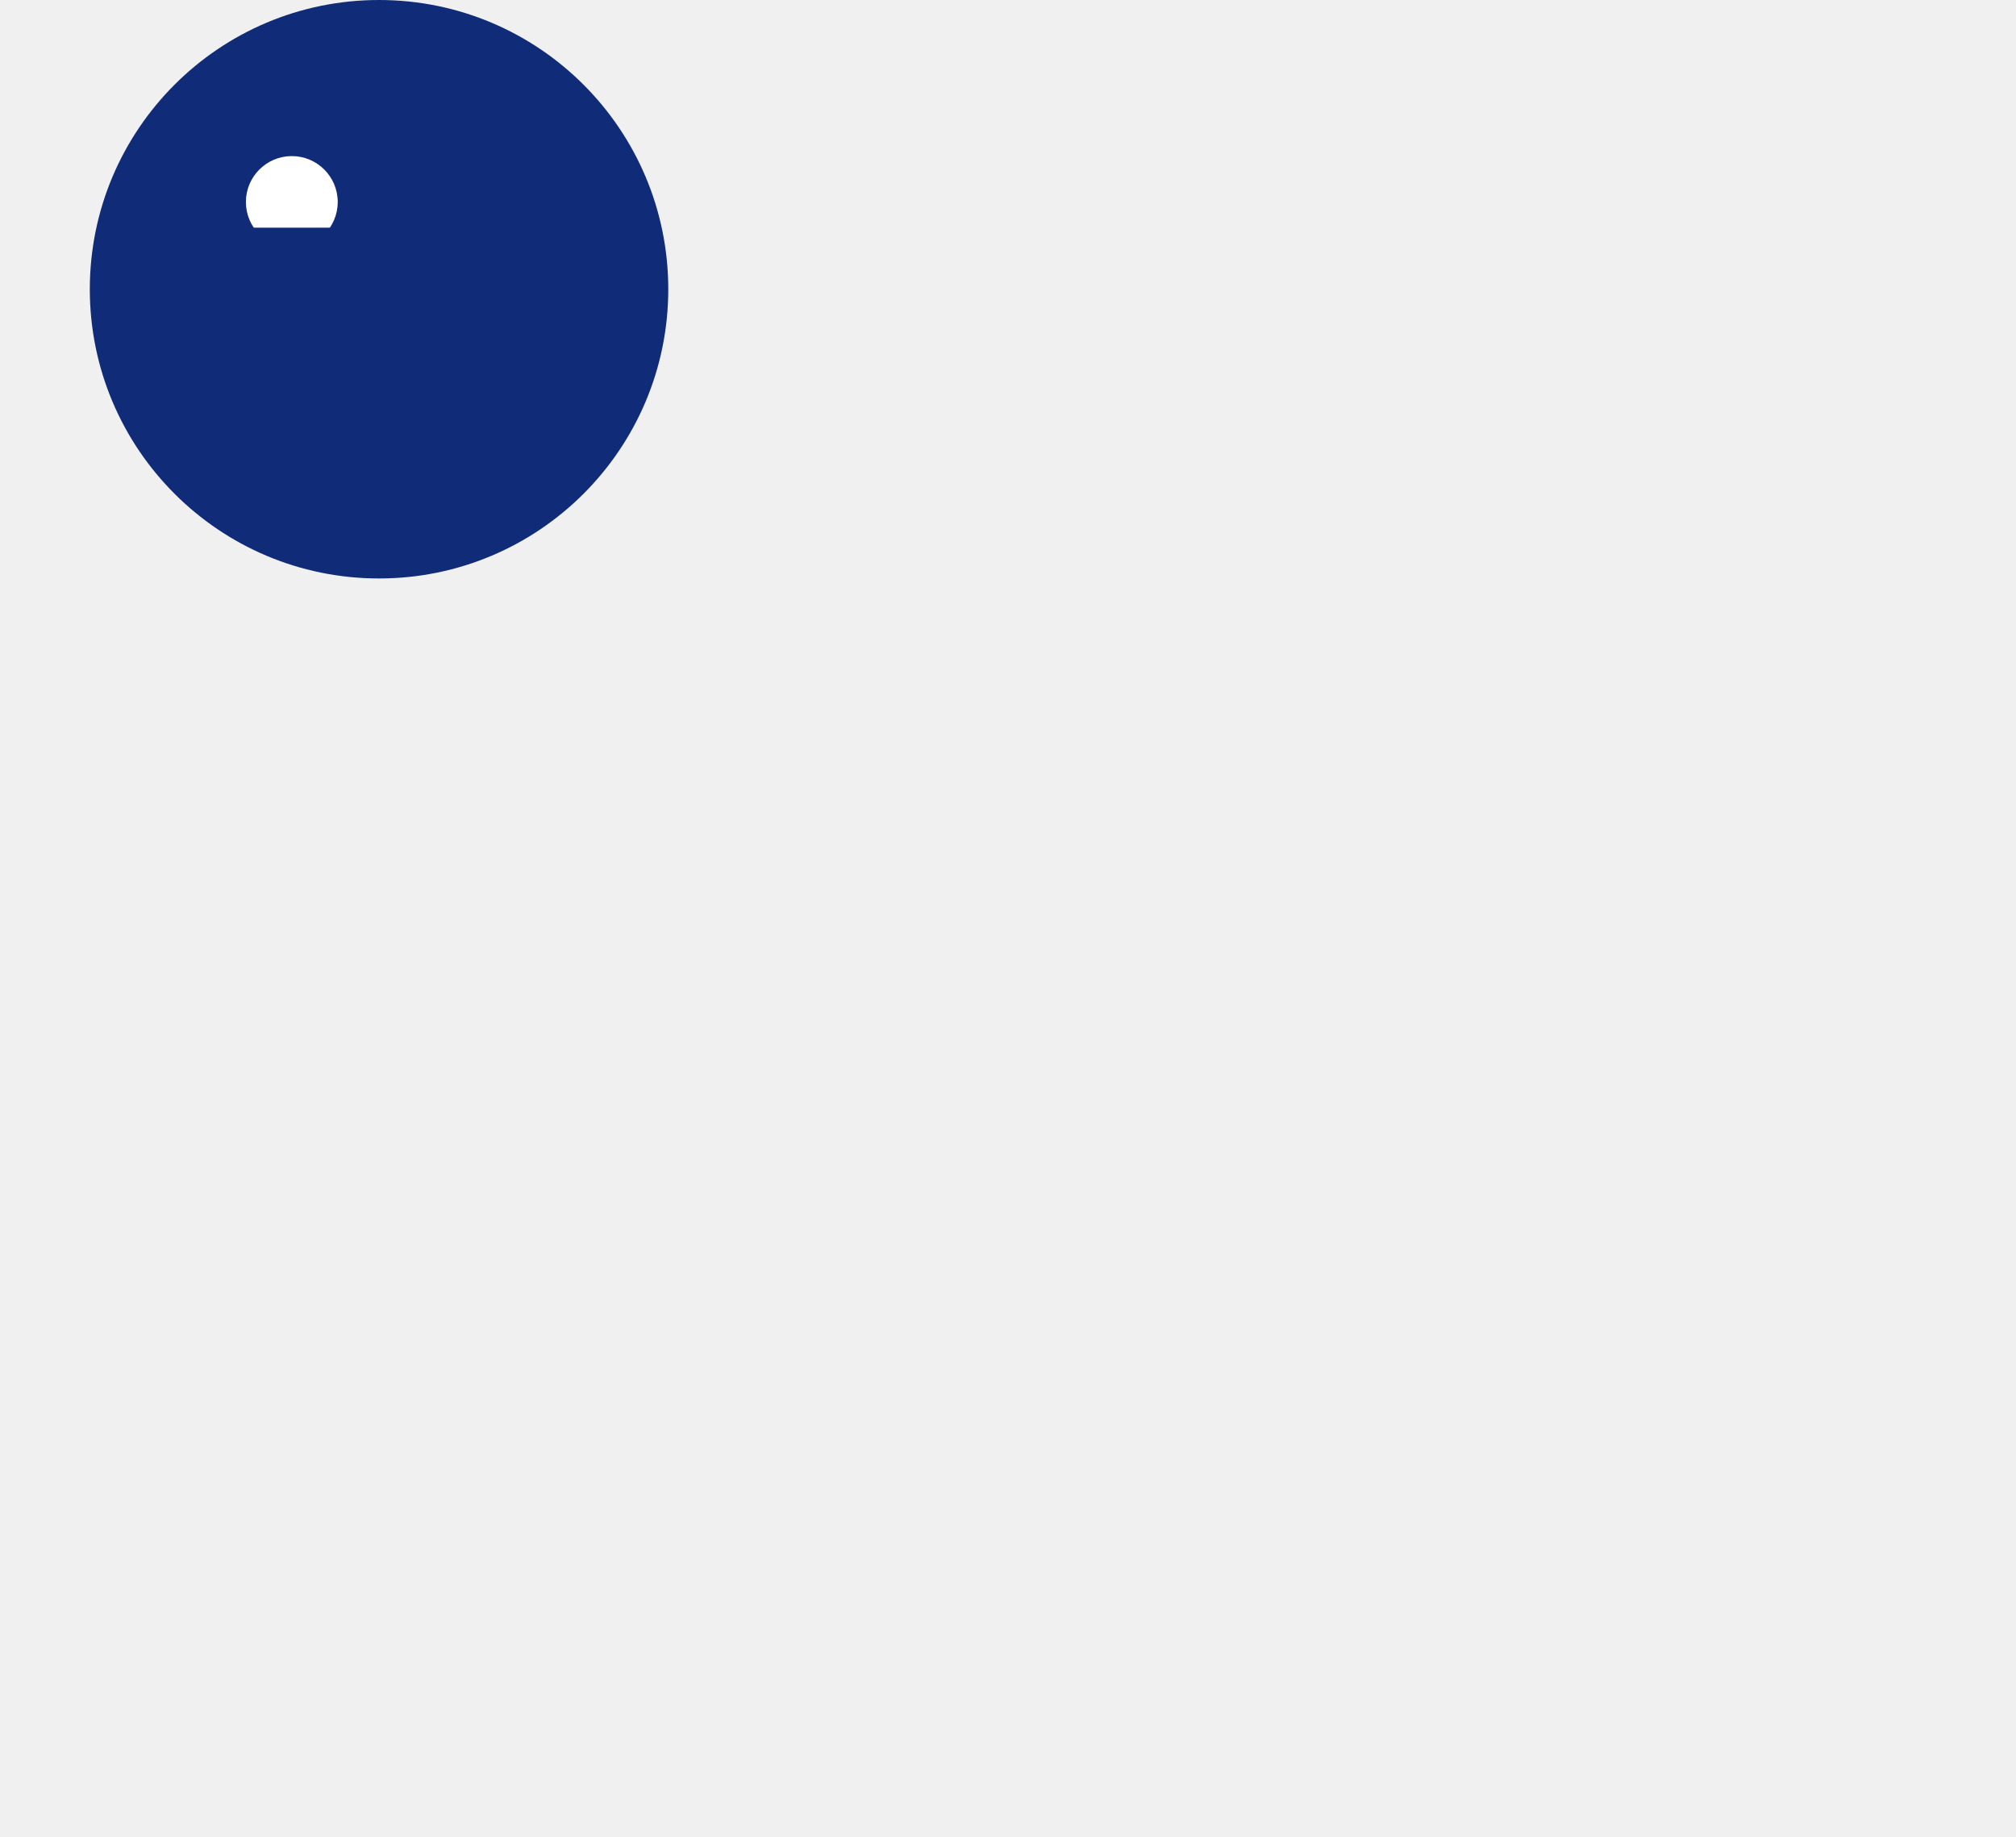
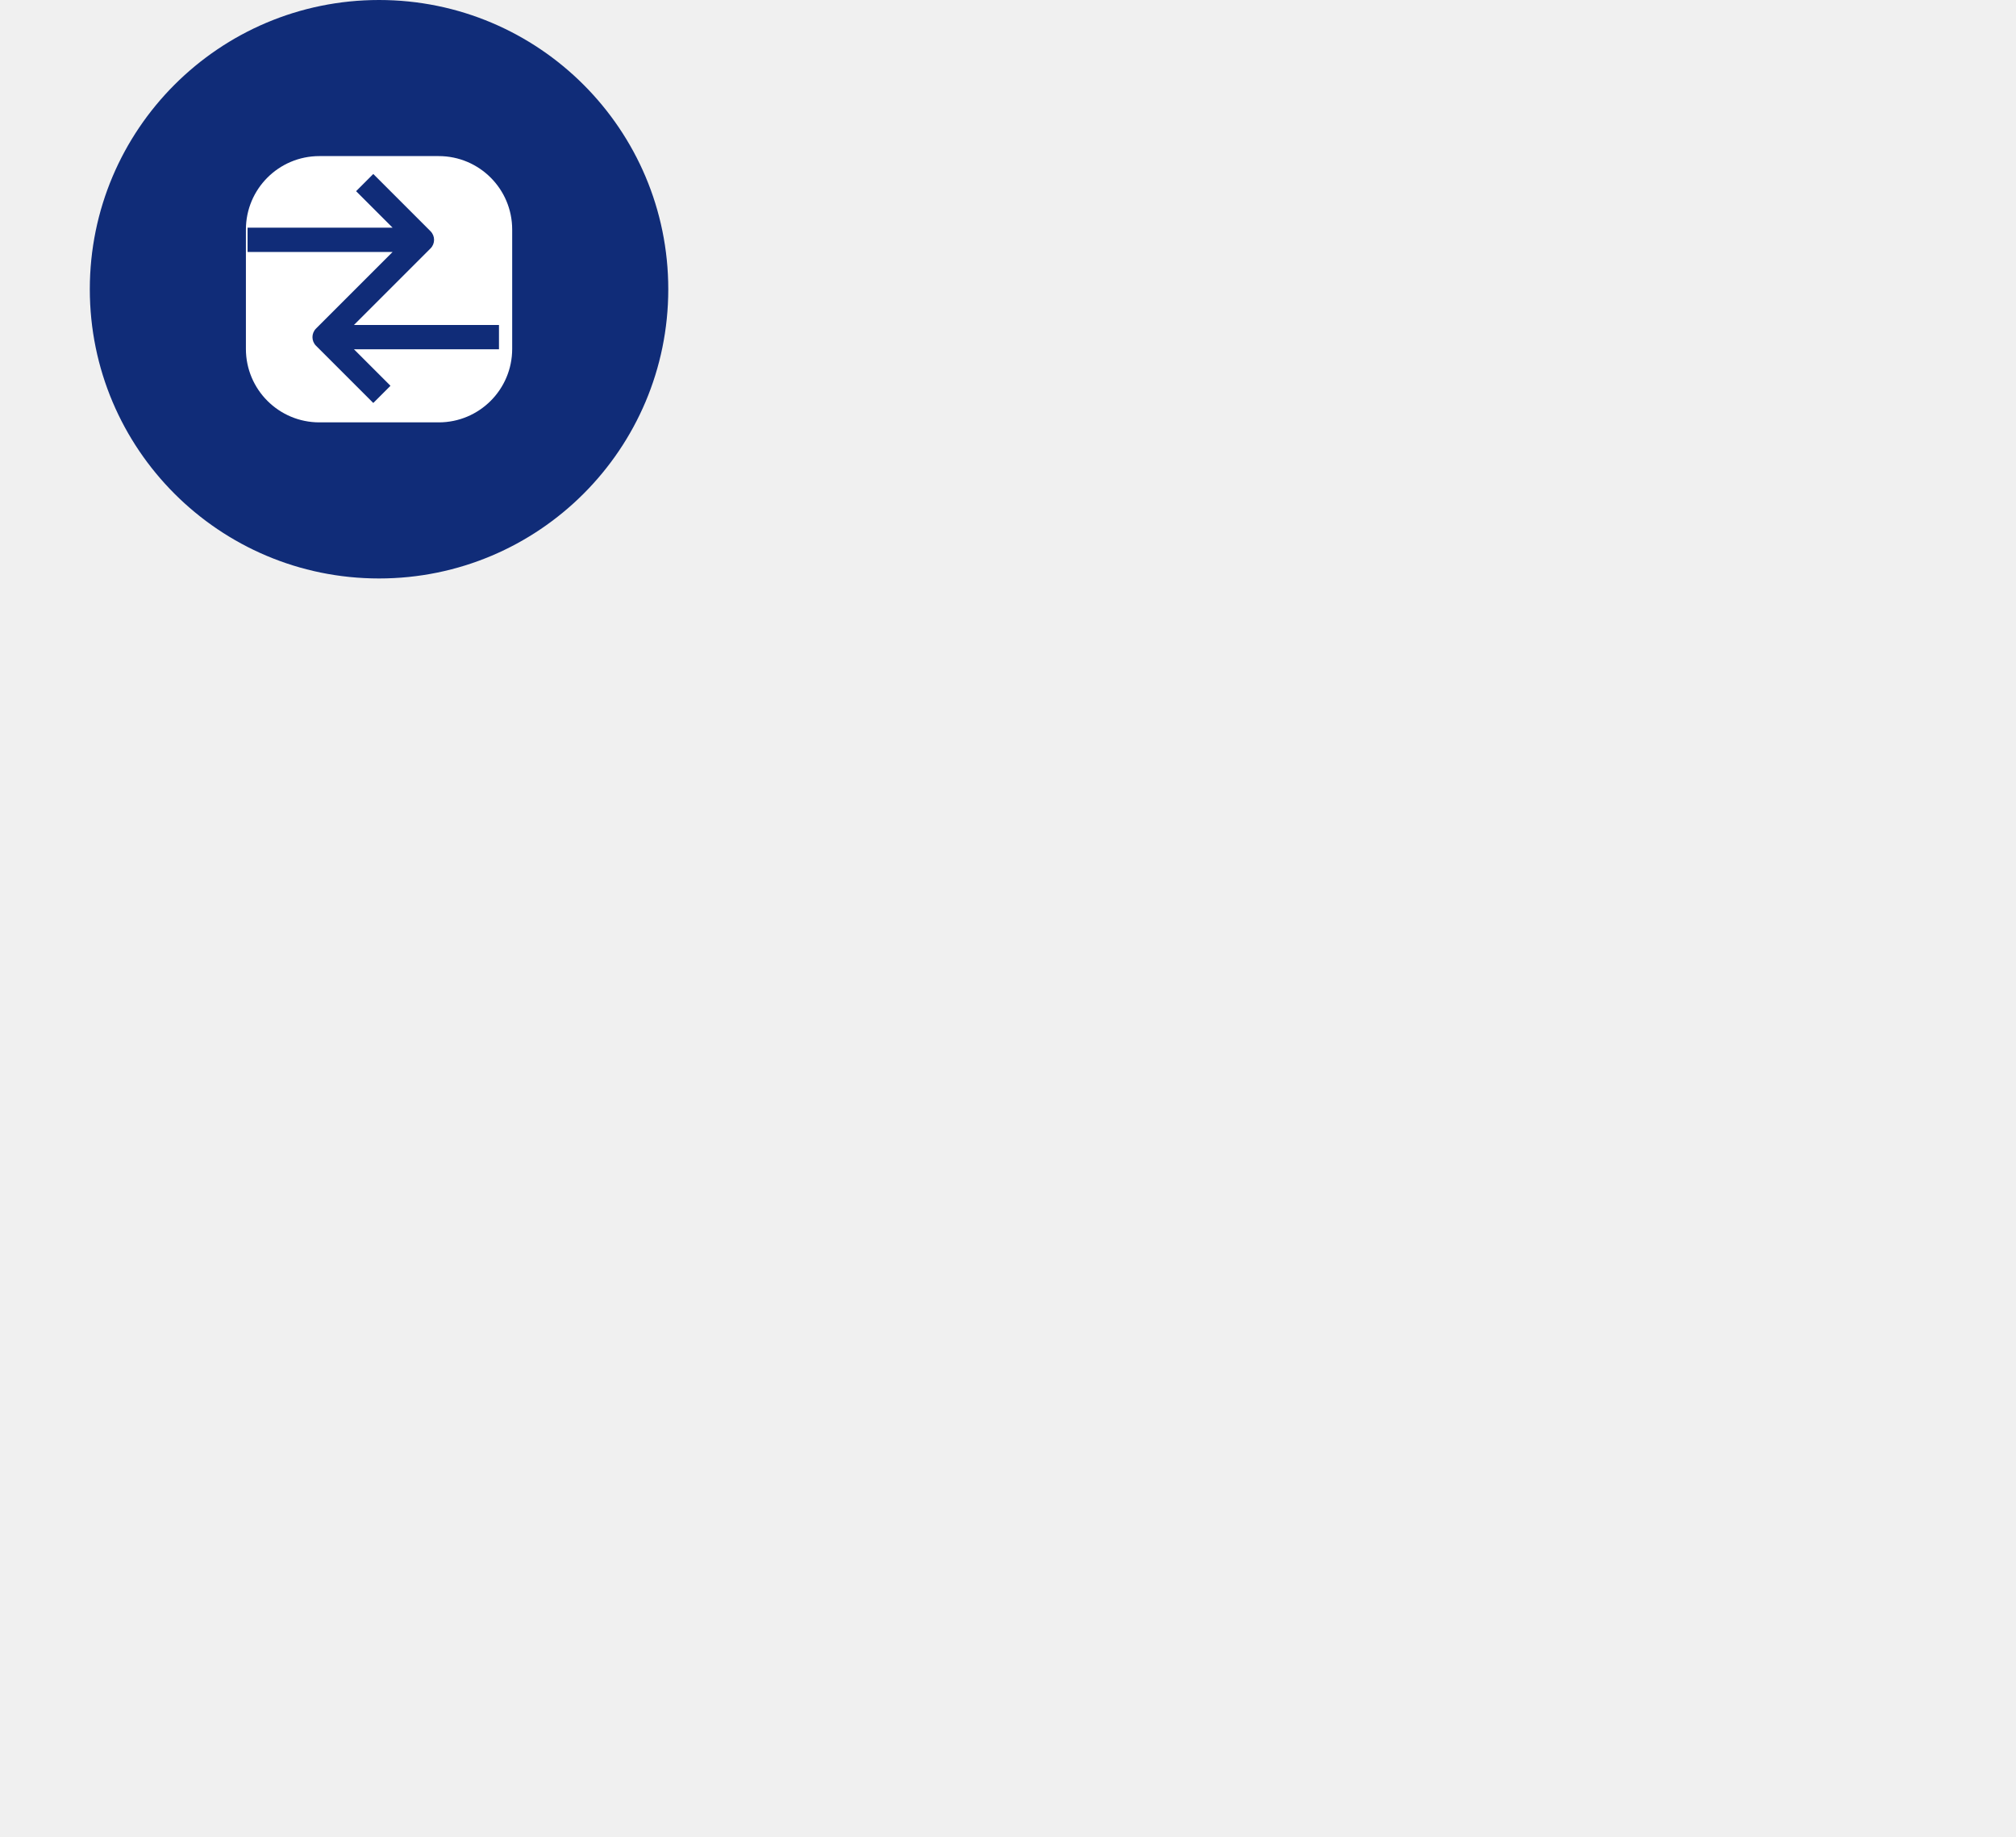
<svg xmlns="http://www.w3.org/2000/svg" width="25.14" height="22.9" viewBox="0 0 200 200">
  <g id="Swap" transform="translate(-1676 -225)">
    <circle id="Ellipse_116" data-name="Ellipse 116" cx="31.5" cy="31.5" r="31.5" transform="translate(1676 225)" fill="#102c78" />
    <g id="Group_819" data-name="Group 819" transform="translate(1693.111 242.111)">
-       <rect id="Rectangle_1" data-name="Rectangle 1" width="10" height="10" rx="8" transform="translate(-0.111 -0.111)" fill="#fff" />
+       <rect id="Rectangle_1" data-name="Rectangle 1" width="29" height="29" rx="8" transform="translate(-0.111 -0.111)" fill="#fff" />
      <g id="Swap-2" data-name="Swap" transform="translate(0.071 1.837)">
        <path id="Path_1" data-name="Path 1" d="M32.69,32.359h0l-6.236,6.236a1.325,1.325,0,0,0,0,1.872L32.69,46.7l1.872-1.872-3.975-3.975H46.38v-2.65H30.588l2.1-2.1h0l6.236-6.236a1.325,1.325,0,0,0,0-1.872L32.69,21.76l-1.872,1.872,3.975,3.975H19v2.65H34.792Z" transform="translate(-19 -21.76)" fill="#102c78" />
      </g>
    </g>
  </g>
</svg>
